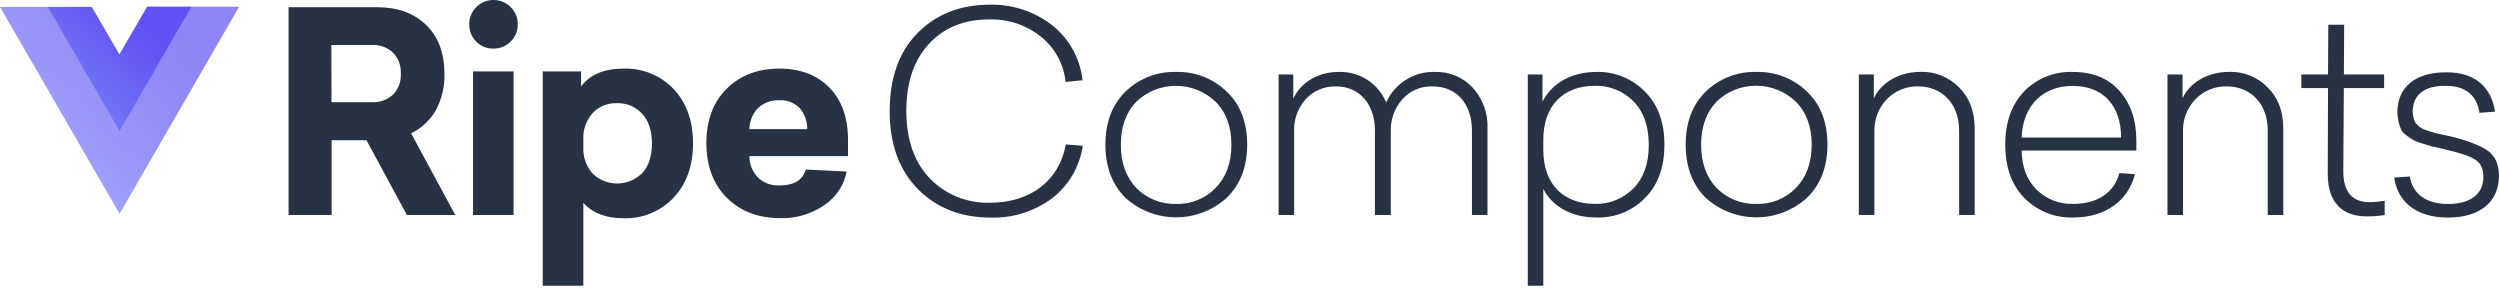
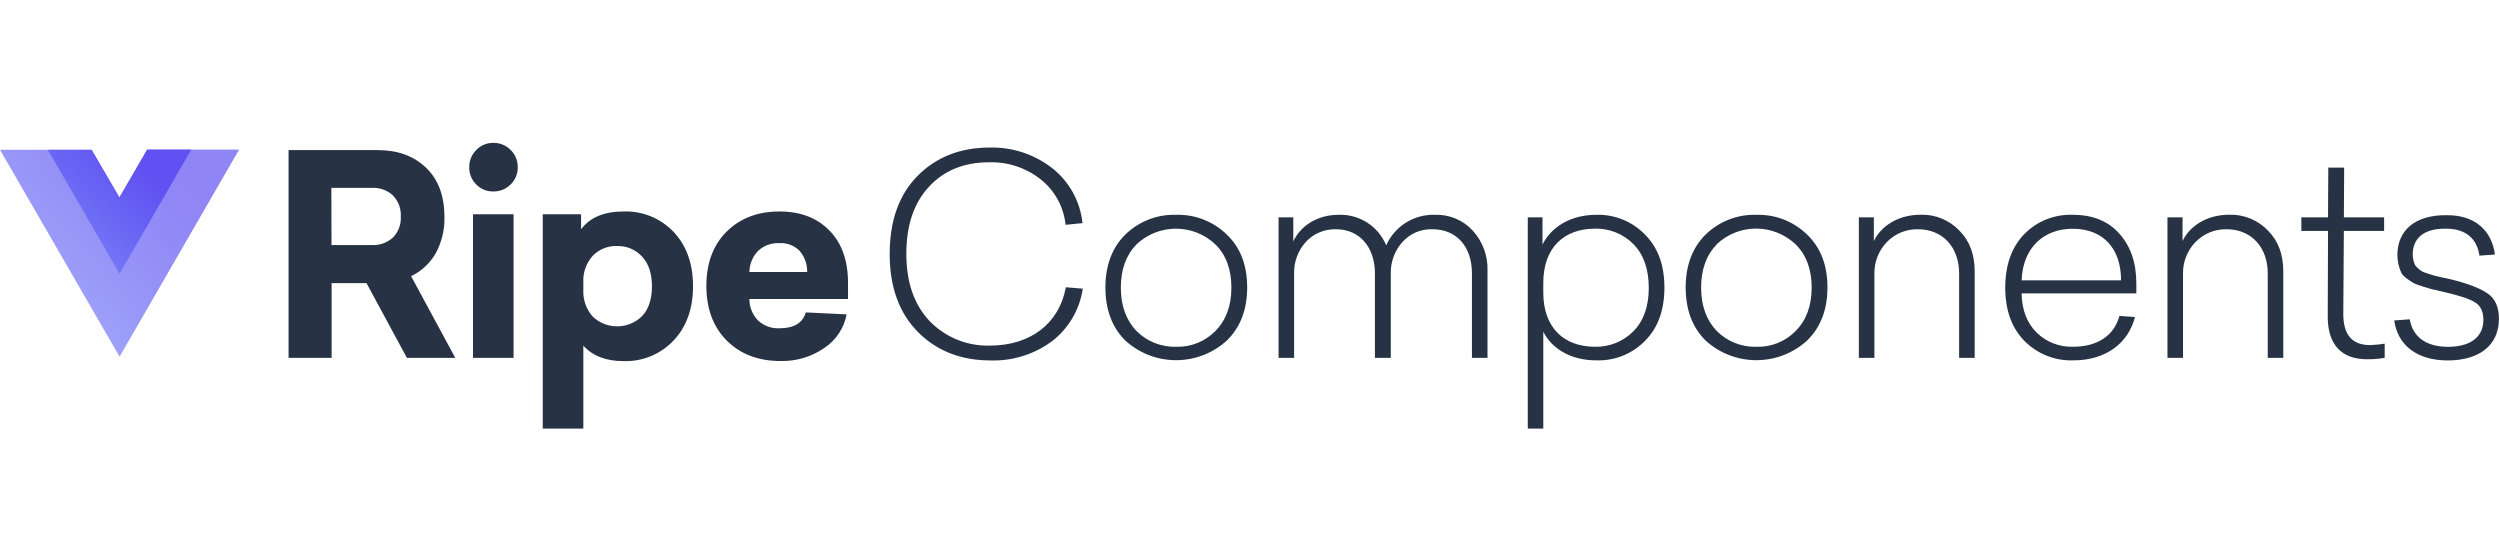
- <svg xmlns="http://www.w3.org/2000/svg" width="560" height="65">
+ <svg xmlns="http://www.w3.org/2000/svg" width="560" height="120" viewBox="0 0 560 120">
  <defs>
    <linearGradient x1="75.755%" y1="10.943%" x2="-1.776%" y2="70.606%" id="a">
      <stop stop-color="#6051F2" offset="0%" />
      <stop stop-color="#6459F3" offset="24%" />
      <stop stop-color="#6E6DF5" offset="60%" />
      <stop stop-color="#7D8CF9" offset="100%" />
    </linearGradient>
    <linearGradient x1="66.51%" y1="12.824%" x2="-16.648%" y2="87.295%" id="b">
      <stop stop-color="#6051F2" offset="0%" />
      <stop stop-color="#6963F4" offset="34%" />
      <stop stop-color="#7D8CF9" offset="95%" />
    </linearGradient>
  </defs>
  <g fill="none">
-     <path d="M91.147 48.16l-9.05-16.738h-7.813V48.16H64.64V1.618h19.911c4.522 0 8.151 1.318 10.889 3.955 2.738 2.637 4.11 6.297 4.116 10.978a16.133 16.133 0 01-1.956 8.187 12.702 12.702 0 01-5.511 5.129l9.893 18.293H91.147zm-16.89-25.262h9.112A6.471 6.471 0 0088 21.218a6.116 6.116 0 001.778-4.667A6.284 6.284 0 0088 11.76a6.471 6.471 0 00-4.64-1.68h-9.138l.036 12.818zM110.498 0a5.333 5.333 0 013.893 1.591 5.271 5.271 0 011.582 3.885 5.218 5.218 0 01-1.582 3.83 5.333 5.333 0 01-3.893 1.583 5.182 5.182 0 01-3.831-1.582 5.262 5.262 0 01-1.556-3.831 5.271 5.271 0 011.556-3.858A5.209 5.209 0 01110.497 0zm4.542 48.16h-9.084V16h9.084v32.16zm24.64-32.791a14.738 14.738 0 0111.236 4.604c2.88 3.07 4.32 7.114 4.32 12.134 0 5.019-1.44 9.063-4.32 12.133a14.738 14.738 0 01-11.236 4.649c-3.935 0-6.94-1.156-9.013-3.467V64h-9.094V16h8.587v3.36c1.991-2.66 5.164-3.991 9.52-3.991zm-1.431 7.742a7.191 7.191 0 00-5.502 2.213 8.347 8.347 0 00-2.08 6.036v1.529c-.12 2.2.63 4.358 2.089 6.009a7.929 7.929 0 0011.137-.16c1.431-1.574 2.143-3.778 2.143-6.596s-.712-5.022-2.143-6.595a7.271 7.271 0 00-5.644-2.436zm51.707 11.858h-22.09a6.809 6.809 0 001.912 4.791 6.551 6.551 0 004.818 1.778c3.235 0 5.205-1.185 5.91-3.556l9.147.436a11.644 11.644 0 01-5.004 7.529 16.578 16.578 0 01-9.778 2.924c-4.978 0-8.99-1.514-12.035-4.542-3.046-3.028-4.584-7.102-4.614-12.222 0-5.144 1.514-9.218 4.542-12.223 3.029-3.004 6.97-4.51 11.823-4.515 4.687 0 8.42 1.42 11.2 4.258 2.779 2.838 4.169 6.75 4.169 11.733v3.609zm-15.432-12.507a6.453 6.453 0 00-4.693 1.716 6.907 6.907 0 00-1.964 4.755h12.942a7.111 7.111 0 00-1.707-4.755 5.92 5.92 0 00-4.578-1.716zm61.174-16.8a18.053 18.053 0 016.782 12.32l-3.796.374a14.88 14.88 0 00-5.6-10.205 17.716 17.716 0 00-11.555-3.795c-5.538 0-10.018 1.777-13.44 5.475-3.422 3.698-5.067 8.649-5.067 15.058 0 6.409 1.778 11.449 5.29 15.111a18.053 18.053 0 0013.44 5.413c8.96 0 15.501-4.853 16.995-13.066l3.795.31a18.178 18.178 0 01-6.906 11.787 22 22 0 01-13.76 4.294c-6.596 0-12.01-2.116-16.24-6.347-4.232-4.293-6.347-10.08-6.347-17.484 0-7.405 2.053-13.254 6.222-17.485 4.169-4.23 9.6-6.373 16.178-6.373a21.938 21.938 0 0114.009 4.613zm27.742 10.454a15.627 15.627 0 0111.387 4.444c3.057 2.924 4.542 6.907 4.542 11.822 0 4.916-1.485 8.89-4.542 11.885-6.45 5.887-16.324 5.887-22.774 0-2.986-2.987-4.444-6.97-4.444-11.885s1.493-8.889 4.444-11.822a15.627 15.627 0 0111.387-4.444zm-8.889 6.657c-2.302 2.365-3.484 5.6-3.484 9.645 0 4.044 1.182 7.28 3.484 9.706a12.098 12.098 0 008.889 3.556 11.858 11.858 0 008.836-3.556c2.37-2.43 3.555-5.665 3.555-9.706 0-4.045-1.182-7.28-3.555-9.645-4.965-4.73-12.77-4.73-17.734 0h.01zm75.351-3.111a12.729 12.729 0 013.298 9.085V48.16h-3.484V29.244c0-5.973-3.423-9.893-8.836-9.893a8.622 8.622 0 00-6.791 2.925 10.24 10.24 0 00-2.551 6.968V48.16h-3.556V29.244c0-5.91-3.484-9.893-8.71-9.893a8.888 8.888 0 00-6.845 2.925 10.24 10.24 0 00-2.551 6.968V48.16H286.4V16.676h3.298v5.413c1.493-3.298 5.164-5.973 10.142-5.973a11.067 11.067 0 0110.667 6.844 11.556 11.556 0 0110.96-6.844 10.951 10.951 0 018.435 3.546zm38.569.871c2.925 2.925 4.356 6.845 4.356 11.885s-1.431 9.022-4.356 11.946a14.533 14.533 0 01-10.889 4.356c-5.724 0-9.955-2.613-11.884-6.409V64h-3.476V16.676h3.298v6.097c1.991-3.982 6.347-6.657 12.071-6.657a14.578 14.578 0 0110.88 4.417zM345.698 31.36v2.178c0 7.902 4.666 12.133 11.555 12.133a11.724 11.724 0 008.65-3.484c2.301-2.365 3.421-5.6 3.421-9.707 0-4.107-1.12-7.467-3.422-9.778a11.724 11.724 0 00-8.649-3.484c-6.889.009-11.555 4.24-11.555 12.142zm47.724-15.244a15.627 15.627 0 0111.387 4.444c3.049 2.924 4.542 6.907 4.542 11.822 0 4.916-1.493 8.89-4.542 11.885-6.45 5.887-16.324 5.887-22.773 0-2.987-2.987-4.445-6.97-4.445-11.885s1.493-8.889 4.445-11.822a15.627 15.627 0 0111.386-4.444zm-8.889 6.657c-2.302 2.365-3.484 5.6-3.484 9.645 0 4.044 1.182 7.28 3.484 9.706a12.098 12.098 0 008.89 3.556 11.858 11.858 0 008.835-3.556c2.37-2.43 3.555-5.665 3.555-9.706 0-4.045-1.182-7.28-3.555-9.645-4.97-4.759-12.807-4.759-17.778 0h.053zm54.374-3.111c2.302 2.302 3.422 5.334 3.422 9.147V48.16h-3.485V29.244c0-5.91-3.733-9.893-9.208-9.893a9.431 9.431 0 00-7.032 2.925 9.938 9.938 0 00-2.737 6.968V48.16h-3.485V16.676h3.36v5.333c1.494-3.236 5.334-5.911 10.454-5.911a11.48 11.48 0 018.71 3.564zm39.635 14.062h-25.698c.06 3.675 1.18 6.599 3.36 8.774a11.164 11.164 0 008.152 3.173c5.475 0 9.208-2.489 10.39-6.907l3.485.25c-1.493 5.91-6.595 9.706-13.751 9.706a14.72 14.72 0 01-11.013-4.356c-2.863-2.927-4.294-6.91-4.294-11.946 0-5.04 1.431-9.022 4.231-11.947a14.48 14.48 0 0110.952-4.355c4.444 0 7.902 1.43 10.39 4.23 2.49 2.8 3.796 6.472 3.796 11.138v2.24zM452.844 30.8h22.276c0-6.969-3.858-11.556-10.827-11.556-6.515-.017-11.2 4.276-11.449 11.556zm55.192-11.138c2.302 2.302 3.422 5.334 3.422 9.147V48.16h-3.485V29.244c0-5.91-3.733-9.893-9.209-9.893a9.431 9.431 0 00-7.03 2.925 9.938 9.938 0 00-2.738 6.968V48.16h-3.485V16.676h3.378v5.333c1.493-3.236 5.289-5.911 10.453-5.911a11.484 11.484 0 018.694 3.564zm26.133 25.325v3.173c-1.316.22-2.648.323-3.982.311-5.476 0-8.774-3.049-8.774-9.52l.063-19.227h-5.974v-3.048h5.974l.062-11.138h3.555l-.062 11.138h9.013v3.048h-9.022l-.124 18.605c0 4.667 1.99 6.969 5.973 6.969a27.013 27.013 0 003.298-.311zm24.702-19.974l-3.484.25c-.498-3.796-3.111-6.099-7.591-6.036-4.792-.063-7.352 2.106-7.352 5.786.017.84.208 1.666.56 2.427a6.053 6.053 0 001.68 1.431c.498.249 2.116.685 2.667.889l1.618.373 1.778.374c3.857.936 6.657 1.994 8.4 3.173 1.777 1.182 2.613 3.111 2.613 5.724 0 5.974-4.444 9.334-11.449 9.334-6.72 0-11.2-3.236-12.009-8.96l3.485-.25c.684 4.045 3.795 6.16 8.586 6.16s7.903-2.052 7.903-6.035c0-1.866-.623-3.173-1.867-3.92-1.245-.809-3.609-1.555-7.111-2.364-1.245-.311-2.054-.498-2.49-.56l-2.052-.622a15.948 15.948 0 01-2.054-.747c-.684-.436-2.302-1.369-2.8-2.302a9.938 9.938 0 01-.889-4.045c0-5.475 3.983-8.96 10.951-8.889 6.365-.088 10.16 3.352 10.907 8.81z" fill="#273344" />
-     <path fill="url(#a)" opacity=".7" d="M32.969 1.511l-6.222 10.711-6.223-10.666H0l26.782 46.337L53.564 1.511z" />
-     <path fill="url(#b)" d="M32.969 1.511l-6.222 10.711-6.223-10.666h-9.813l16.071 27.777L42.853 1.511z" />
+     <path d="M91.147 80.16l-9.05-16.738h-7.813V80.16H64.64V33.618h19.911c4.522 0 8.151 1.318 10.889 3.955 2.738 2.637 4.11 6.297 4.116 10.978a16.133 16.133 0 01-1.956 8.187 12.702 12.702 0 01-5.511 5.129l9.893 18.293H91.147zm-16.89-25.262h9.112A6.471 6.471 0 0088 53.218a6.116 6.116 0 001.778-4.667A6.284 6.284 0 0088 43.76a6.471 6.471 0 00-4.64-1.68h-9.138l.036 12.818zM110.498 32a5.333 5.333 0 013.893 1.591 5.271 5.271 0 011.582 3.885 5.218 5.218 0 01-1.582 3.83 5.333 5.333 0 01-3.893 1.583 5.182 5.182 0 01-3.831-1.582 5.262 5.262 0 01-1.556-3.831 5.271 5.271 0 011.556-3.858 5.209 5.209 0 013.83-1.618zm4.542 48.16h-9.084V48h9.084v32.16zm24.64-32.791a14.738 14.738 0 0111.236 4.604c2.88 3.07 4.32 7.114 4.32 12.134 0 5.019-1.44 9.063-4.32 12.133a14.738 14.738 0 01-11.236 4.649c-3.935 0-6.94-1.156-9.013-3.467V96h-9.094V48h8.587v3.36c1.991-2.66 5.164-3.991 9.52-3.991zm-1.431 7.742a7.191 7.191 0 00-5.502 2.213 8.347 8.347 0 00-2.08 6.036v1.529c-.12 2.2.63 4.358 2.089 6.009a7.929 7.929 0 0011.137-.16c1.431-1.574 2.143-3.778 2.143-6.596s-.712-5.022-2.143-6.595a7.271 7.271 0 00-5.644-2.436zm51.707 11.858h-22.09a6.809 6.809 0 001.912 4.791 6.551 6.551 0 004.818 1.778c3.235 0 5.205-1.185 5.91-3.556l9.147.436a11.644 11.644 0 01-5.004 7.529 16.578 16.578 0 01-9.778 2.924c-4.978 0-8.99-1.514-12.035-4.542-3.046-3.028-4.584-7.102-4.614-12.222 0-5.144 1.514-9.218 4.542-12.223 3.029-3.004 6.97-4.51 11.823-4.515 4.687 0 8.42 1.42 11.2 4.258 2.779 2.838 4.169 6.75 4.169 11.733v3.609zm-15.432-12.507a6.453 6.453 0 00-4.693 1.716 6.907 6.907 0 00-1.964 4.755h12.942a7.111 7.111 0 00-1.707-4.755 5.92 5.92 0 00-4.578-1.716zm61.174-16.8a18.053 18.053 0 016.782 12.32l-3.796.374a14.88 14.88 0 00-5.6-10.205 17.716 17.716 0 00-11.555-3.795c-5.538 0-10.018 1.777-13.44 5.475-3.422 3.698-5.067 8.649-5.067 15.058 0 6.409 1.778 11.449 5.29 15.111a18.053 18.053 0 0013.44 5.413c8.96 0 15.501-4.853 16.995-13.066l3.795.31a18.178 18.178 0 01-6.906 11.787 22 22 0 01-13.76 4.294c-6.596 0-12.01-2.116-16.24-6.347-4.232-4.293-6.347-10.08-6.347-17.484 0-7.405 2.053-13.254 6.222-17.485 4.169-4.23 9.6-6.373 16.178-6.373a21.938 21.938 0 0114.009 4.613zm27.742 10.454a15.627 15.627 0 0111.387 4.444c3.057 2.924 4.542 6.907 4.542 11.822 0 4.916-1.485 8.89-4.542 11.885-6.45 5.887-16.324 5.887-22.774 0-2.986-2.987-4.444-6.97-4.444-11.885s1.493-8.889 4.444-11.822a15.627 15.627 0 0111.387-4.444zm-8.889 6.657c-2.302 2.365-3.484 5.6-3.484 9.645 0 4.044 1.182 7.28 3.484 9.706a12.098 12.098 0 008.889 3.556 11.858 11.858 0 008.836-3.556c2.37-2.43 3.555-5.665 3.555-9.706 0-4.045-1.182-7.28-3.555-9.645-4.965-4.73-12.77-4.73-17.734 0h.01zm75.351-3.111a12.729 12.729 0 013.298 9.085V80.16h-3.484V61.244c0-5.973-3.423-9.893-8.836-9.893a8.622 8.622 0 00-6.791 2.925 10.24 10.24 0 00-2.551 6.968V80.16h-3.556V61.244c0-5.91-3.484-9.893-8.71-9.893a8.888 8.888 0 00-6.845 2.925 10.24 10.24 0 00-2.551 6.968V80.16H286.4V48.676h3.298v5.413c1.493-3.298 5.164-5.973 10.142-5.973a11.067 11.067 0 0110.667 6.844 11.556 11.556 0 0110.96-6.844 10.951 10.951 0 018.435 3.546zm38.569.871c2.925 2.925 4.356 6.845 4.356 11.885s-1.431 9.022-4.356 11.946a14.533 14.533 0 01-10.889 4.356c-5.724 0-9.955-2.613-11.884-6.409V96h-3.476V48.676h3.298v6.097c1.991-3.982 6.347-6.657 12.071-6.657a14.578 14.578 0 0110.88 4.417zM345.698 63.36v2.178c0 7.902 4.666 12.133 11.555 12.133a11.724 11.724 0 008.65-3.484c2.301-2.365 3.421-5.6 3.421-9.707 0-4.107-1.12-7.467-3.422-9.778a11.724 11.724 0 00-8.649-3.484c-6.889.009-11.555 4.24-11.555 12.142zm47.724-15.244a15.627 15.627 0 0111.387 4.444c3.049 2.924 4.542 6.907 4.542 11.822 0 4.916-1.493 8.89-4.542 11.885-6.45 5.887-16.324 5.887-22.773 0-2.987-2.987-4.445-6.97-4.445-11.885s1.493-8.889 4.445-11.822a15.627 15.627 0 0111.386-4.444zm-8.889 6.657c-2.302 2.365-3.484 5.6-3.484 9.645 0 4.044 1.182 7.28 3.484 9.706a12.098 12.098 0 008.89 3.556 11.858 11.858 0 008.835-3.556c2.37-2.43 3.555-5.665 3.555-9.706 0-4.045-1.182-7.28-3.555-9.645-4.97-4.759-12.807-4.759-17.778 0h.053zm54.374-3.111c2.302 2.302 3.422 5.334 3.422 9.147V80.16h-3.485V61.244c0-5.91-3.733-9.893-9.208-9.893a9.431 9.431 0 00-7.032 2.925 9.938 9.938 0 00-2.737 6.968V80.16h-3.485V48.676h3.36v5.333c1.494-3.236 5.334-5.911 10.454-5.911a11.48 11.48 0 018.71 3.564zm39.635 14.062h-25.698c.06 3.675 1.18 6.599 3.36 8.774a11.164 11.164 0 008.152 3.173c5.475 0 9.208-2.489 10.39-6.907l3.485.25c-1.493 5.91-6.595 9.706-13.751 9.706a14.72 14.72 0 01-11.013-4.356c-2.863-2.927-4.294-6.91-4.294-11.946 0-5.04 1.431-9.022 4.231-11.947a14.48 14.48 0 0110.952-4.355c4.444 0 7.902 1.43 10.39 4.23 2.49 2.8 3.796 6.472 3.796 11.138v2.24zM452.844 62.8h22.276c0-6.969-3.858-11.556-10.827-11.556-6.515-.017-11.2 4.276-11.449 11.556zm55.192-11.138c2.302 2.302 3.422 5.334 3.422 9.147V80.16h-3.485V61.244c0-5.91-3.733-9.893-9.209-9.893a9.431 9.431 0 00-7.03 2.925 9.938 9.938 0 00-2.738 6.968V80.16h-3.485V48.676h3.378v5.333c1.493-3.236 5.289-5.911 10.453-5.911a11.484 11.484 0 018.694 3.564zm26.133 25.325v3.173c-1.316.22-2.648.323-3.982.311-5.476 0-8.774-3.049-8.774-9.52l.063-19.227h-5.974v-3.048h5.974l.062-11.138h3.555l-.062 11.138h9.013v3.048h-9.022l-.124 18.605c0 4.667 1.99 6.969 5.973 6.969a27.013 27.013 0 003.298-.311zm24.702-19.974l-3.484.25c-.498-3.796-3.111-6.099-7.591-6.036-4.792-.063-7.352 2.106-7.352 5.786.017.84.208 1.666.56 2.427a6.053 6.053 0 001.68 1.431c.498.249 2.116.685 2.667.889l1.618.373 1.778.374c3.857.936 6.657 1.994 8.4 3.173 1.777 1.182 2.613 3.111 2.613 5.724 0 5.974-4.444 9.334-11.449 9.334-6.72 0-11.2-3.236-12.009-8.96l3.485-.25c.684 4.045 3.795 6.16 8.586 6.16s7.903-2.052 7.903-6.035c0-1.866-.623-3.173-1.867-3.92-1.245-.809-3.609-1.555-7.111-2.364-1.245-.311-2.054-.498-2.49-.56l-2.052-.622a15.948 15.948 0 01-2.054-.747c-.684-.436-2.302-1.369-2.8-2.302a9.938 9.938 0 01-.889-4.045c0-5.475 3.983-8.96 10.951-8.889 6.365-.088 10.16 3.352 10.907 8.81z" fill="#273344" />
+     <path fill="url(#a)" opacity=".7" d="M32.969 1.511l-6.222 10.711-6.223-10.666H0l26.782 46.337L53.564 1.511z" transform="translate(0 32)" />
+     <path fill="url(#b)" d="M32.969 1.511l-6.222 10.711-6.223-10.666h-9.813l16.071 27.777L42.853 1.511z" transform="translate(0 32)" />
  </g>
</svg>
